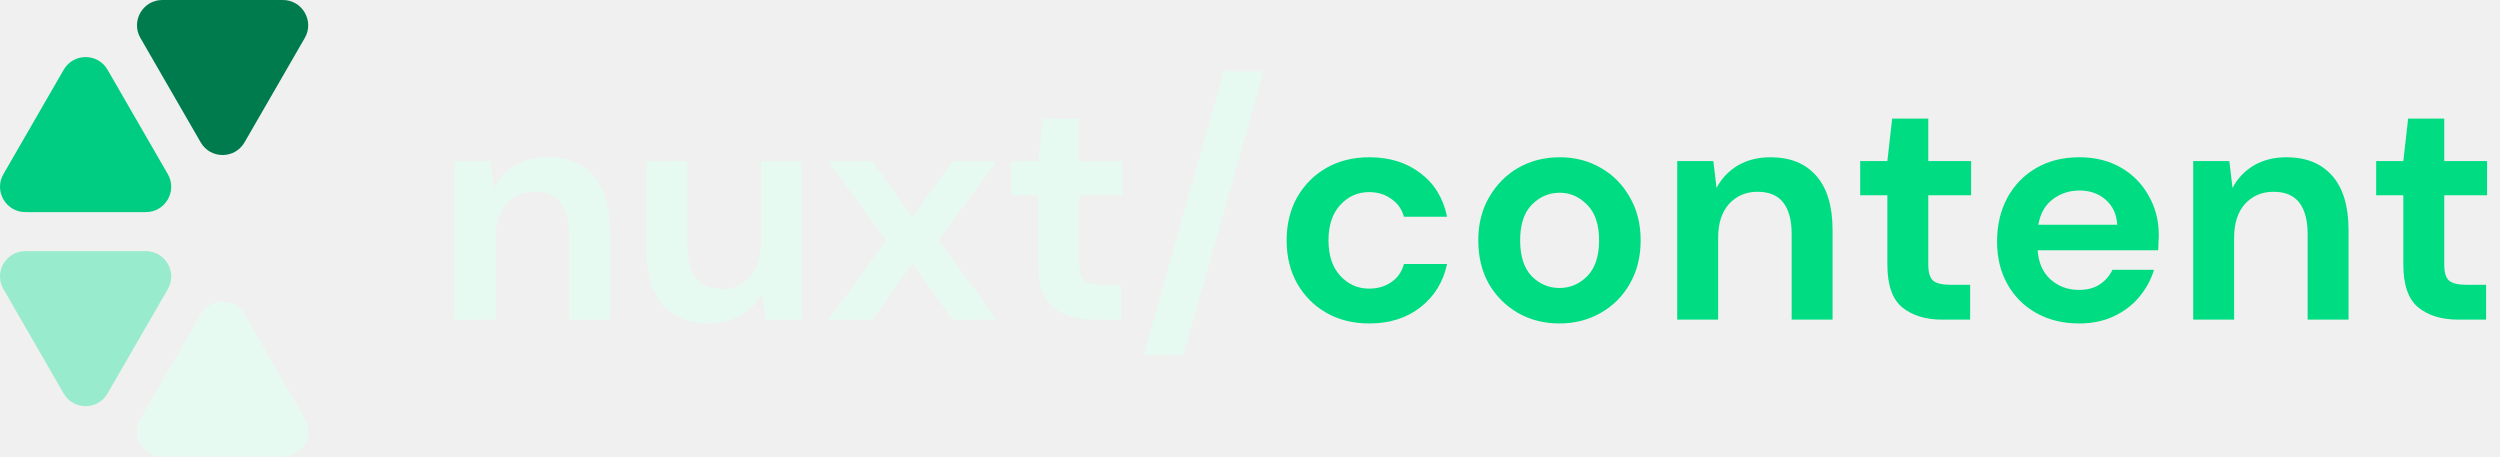
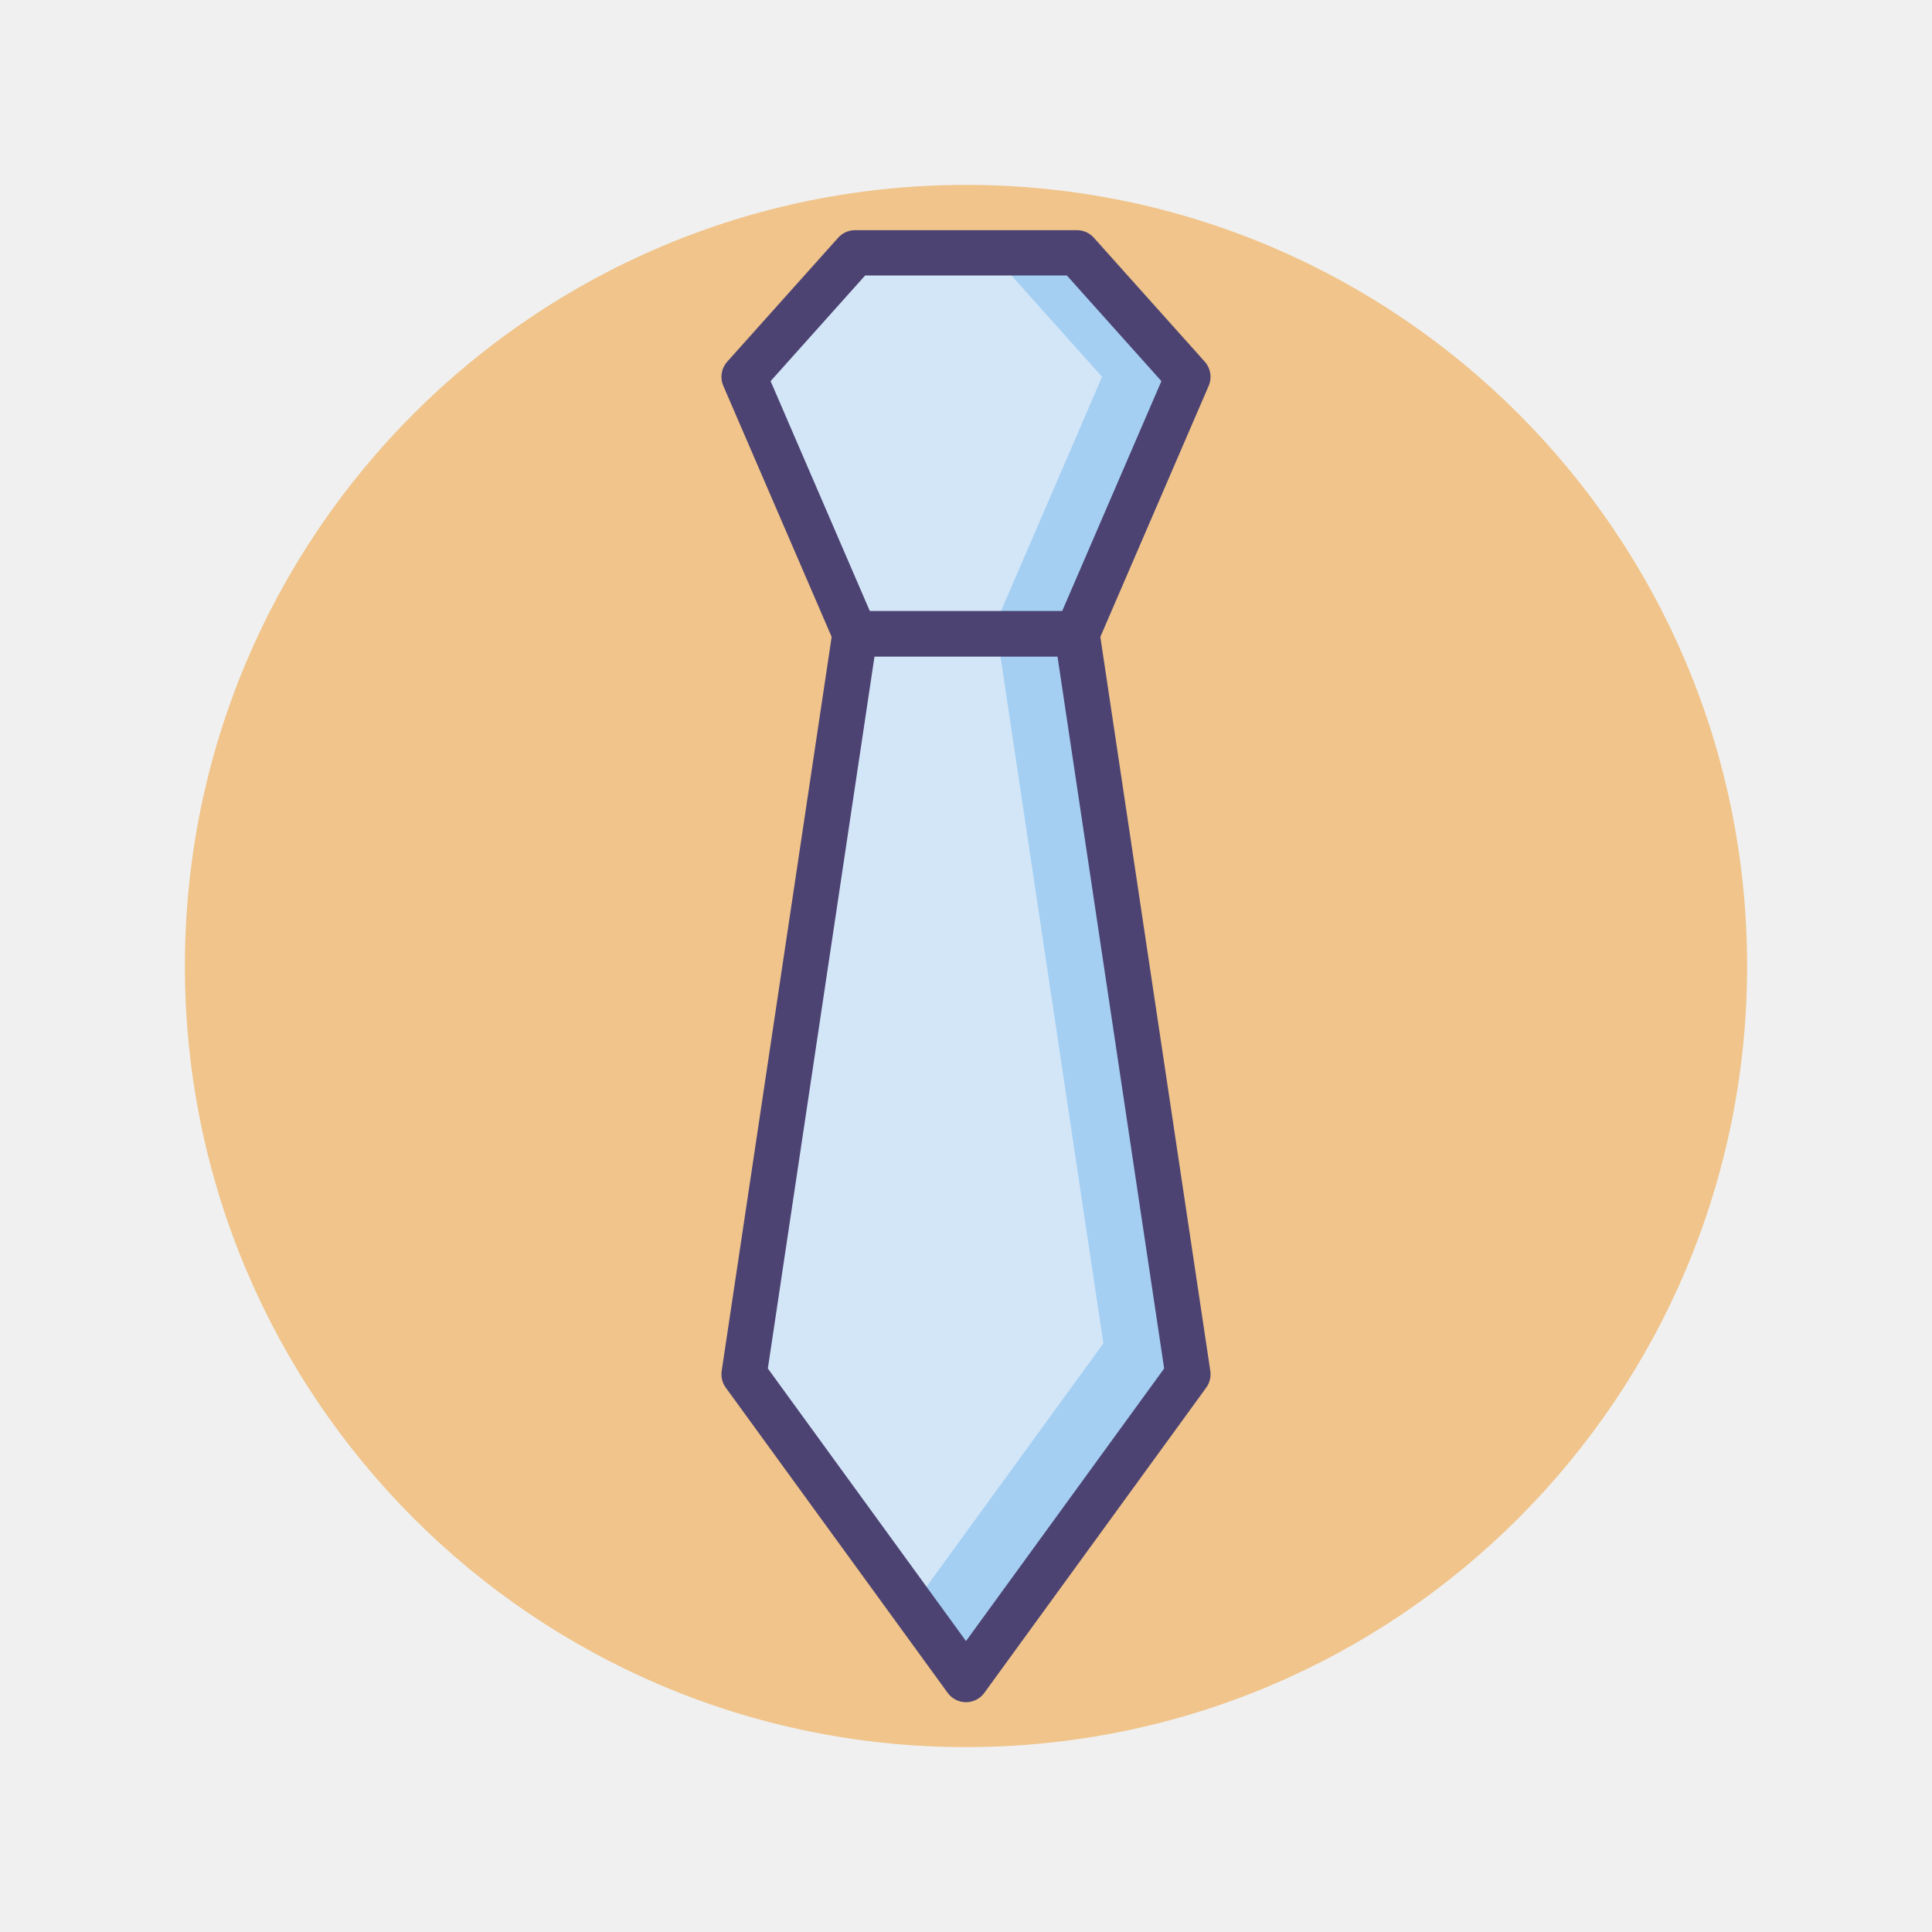
- <svg xmlns="http://www.w3.org/2000/svg" width="219" height="40" viewBox="0 0 219 40" fill="none">
-   <g clip-path="url(#clip0)">
-     <path d="M14.7 15.254C15.553 16.732 14.486 18.58 12.78 18.58H2.22C0.514 18.58 -0.553 16.732 0.3 15.254L5.58 6.109C6.433 4.63 8.567 4.63 9.42 6.109L14.7 15.254Z" fill="#00CD81" />
-     <path d="M17.58 27.529C18.433 26.05 20.567 26.05 21.42 27.529L26.7 36.673C27.553 38.151 26.486 39.999 24.78 39.999H14.22C12.514 39.999 11.447 38.151 12.3 36.673L17.58 27.529Z" fill="#E6FAF2" />
-     <path d="M21.42 12.47C20.567 13.948 18.433 13.948 17.58 12.47L12.3 3.325C11.447 1.847 12.514 0 14.22 0H24.78C26.486 0 27.553 1.847 26.7 3.325L21.42 12.47Z" fill="#007B4D" />
-     <path d="M12.78 22C14.486 22 15.553 23.848 14.7 25.326L9.42 34.471C8.567 35.95 6.433 35.95 5.58 34.471L0.3 25.326C-0.553 23.848 0.514 22 2.22 22H12.78Z" fill="#99EBCD" />
-     <path d="M39.82 28V14.112H42.984L43.264 16.464C43.693 15.643 44.309 14.989 45.112 14.504C45.933 14.019 46.895 13.776 47.996 13.776C49.713 13.776 51.048 14.317 52 15.4C52.952 16.483 53.428 18.069 53.428 20.16V28H49.844V20.496C49.844 19.301 49.601 18.387 49.116 17.752C48.631 17.117 47.875 16.8 46.848 16.8C45.84 16.8 45.009 17.155 44.356 17.864C43.721 18.573 43.404 19.563 43.404 20.832V28H39.82ZM70.239 14.112V28H67.075L66.795 25.648C66.366 26.469 65.74 27.123 64.919 27.608C64.117 28.093 63.164 28.336 62.063 28.336C60.346 28.336 59.011 27.795 58.059 26.712C57.107 25.629 56.631 24.043 56.631 21.952V14.112H60.215V21.616C60.215 22.811 60.458 23.725 60.943 24.36C61.428 24.995 62.184 25.312 63.211 25.312C64.219 25.312 65.04 24.957 65.675 24.248C66.329 23.539 66.655 22.549 66.655 21.28V14.112H70.239ZM72.574 28L77.614 21.056L72.574 14.112H76.41L79.938 19.04L83.438 14.112H87.302L82.234 21.056L87.302 28H83.438L79.938 23.072L76.41 28H72.574ZM95.774 28C94.318 28 93.151 27.645 92.274 26.936C91.396 26.227 90.958 24.967 90.958 23.156V17.108H88.578V14.112H90.958L91.378 10.388H94.542V14.112H98.294V17.108H94.542V23.184C94.542 23.856 94.682 24.323 94.962 24.584C95.26 24.827 95.764 24.948 96.474 24.948H98.21V28H95.774ZM100.195 31.108L107.195 6.244H110.695L103.667 31.108H100.195Z" fill="#E6FAF2" />
-     <path d="M119.96 28.336C118.541 28.336 117.291 28.028 116.208 27.412C115.125 26.796 114.267 25.937 113.632 24.836C113.016 23.735 112.708 22.475 112.708 21.056C112.708 19.637 113.016 18.377 113.632 17.276C114.267 16.175 115.125 15.316 116.208 14.7C117.291 14.084 118.541 13.776 119.96 13.776C121.733 13.776 123.227 14.243 124.44 15.176C125.653 16.091 126.428 17.36 126.764 18.984H122.984C122.797 18.312 122.424 17.789 121.864 17.416C121.323 17.024 120.679 16.828 119.932 16.828C118.943 16.828 118.103 17.201 117.412 17.948C116.721 18.695 116.376 19.731 116.376 21.056C116.376 22.381 116.721 23.417 117.412 24.164C118.103 24.911 118.943 25.284 119.932 25.284C120.679 25.284 121.323 25.097 121.864 24.724C122.424 24.351 122.797 23.819 122.984 23.128H126.764C126.428 24.696 125.653 25.956 124.44 26.908C123.227 27.86 121.733 28.336 119.96 28.336ZM136.609 28.336C135.265 28.336 134.052 28.028 132.969 27.412C131.905 26.796 131.056 25.947 130.421 24.864C129.805 23.763 129.497 22.493 129.497 21.056C129.497 19.619 129.814 18.359 130.449 17.276C131.084 16.175 131.933 15.316 132.997 14.7C134.08 14.084 135.293 13.776 136.637 13.776C137.962 13.776 139.157 14.084 140.221 14.7C141.304 15.316 142.153 16.175 142.769 17.276C143.404 18.359 143.721 19.619 143.721 21.056C143.721 22.493 143.404 23.763 142.769 24.864C142.153 25.947 141.304 26.796 140.221 27.412C139.138 28.028 137.934 28.336 136.609 28.336ZM136.609 25.228C137.542 25.228 138.354 24.883 139.045 24.192C139.736 23.483 140.081 22.437 140.081 21.056C140.081 19.675 139.736 18.639 139.045 17.948C138.354 17.239 137.552 16.884 136.637 16.884C135.685 16.884 134.864 17.239 134.173 17.948C133.501 18.639 133.165 19.675 133.165 21.056C133.165 22.437 133.501 23.483 134.173 24.192C134.864 24.883 135.676 25.228 136.609 25.228ZM146.925 28V14.112H150.089L150.369 16.464C150.799 15.643 151.415 14.989 152.217 14.504C153.039 14.019 154 13.776 155.101 13.776C156.819 13.776 158.153 14.317 159.105 15.4C160.057 16.483 160.533 18.069 160.533 20.16V28H156.949V20.496C156.949 19.301 156.707 18.387 156.221 17.752C155.736 17.117 154.98 16.8 153.953 16.8C152.945 16.8 152.115 17.155 151.461 17.864C150.827 18.573 150.509 19.563 150.509 20.832V28H146.925ZM170.149 28C168.693 28 167.526 27.645 166.649 26.936C165.771 26.227 165.333 24.967 165.333 23.156V17.108H162.953V14.112H165.333L165.753 10.388H168.917V14.112H172.669V17.108H168.917V23.184C168.917 23.856 169.057 24.323 169.337 24.584C169.635 24.827 170.139 24.948 170.849 24.948H172.585V28H170.149ZM182.138 28.336C180.738 28.336 179.497 28.037 178.414 27.44C177.332 26.843 176.482 26.003 175.866 24.92C175.25 23.837 174.942 22.587 174.942 21.168C174.942 19.731 175.241 18.452 175.838 17.332C176.454 16.212 177.294 15.344 178.358 14.728C179.441 14.093 180.71 13.776 182.166 13.776C183.529 13.776 184.733 14.075 185.778 14.672C186.824 15.269 187.636 16.091 188.214 17.136C188.812 18.163 189.11 19.311 189.11 20.58C189.11 20.785 189.101 21 189.082 21.224C189.082 21.448 189.073 21.681 189.054 21.924H178.498C178.573 23.007 178.946 23.856 179.618 24.472C180.309 25.088 181.14 25.396 182.11 25.396C182.838 25.396 183.445 25.237 183.93 24.92C184.434 24.584 184.808 24.155 185.05 23.632H188.69C188.429 24.509 187.99 25.312 187.374 26.04C186.777 26.749 186.03 27.309 185.134 27.72C184.257 28.131 183.258 28.336 182.138 28.336ZM182.166 16.688C181.289 16.688 180.514 16.94 179.842 17.444C179.17 17.929 178.741 18.676 178.554 19.684H185.47C185.414 18.769 185.078 18.041 184.462 17.5C183.846 16.959 183.081 16.688 182.166 16.688ZM192.125 28V14.112H195.289L195.569 16.464C195.998 15.643 196.614 14.989 197.417 14.504C198.238 14.019 199.199 13.776 200.301 13.776C202.018 13.776 203.353 14.317 204.305 15.4C205.257 16.483 205.733 18.069 205.733 20.16V28H202.149V20.496C202.149 19.301 201.906 18.387 201.421 17.752C200.935 17.117 200.179 16.8 199.153 16.8C198.145 16.8 197.314 17.155 196.661 17.864C196.026 18.573 195.709 19.563 195.709 20.832V28H192.125ZM215.348 28C213.892 28 212.725 27.645 211.848 26.936C210.971 26.227 210.532 24.967 210.532 23.156V17.108H208.152V14.112H210.532L210.952 10.388H214.116V14.112H217.868V17.108H214.116V23.184C214.116 23.856 214.256 24.323 214.536 24.584C214.835 24.827 215.339 24.948 216.048 24.948H217.784V28H215.348Z" fill="#00DC81" />
+ <svg xmlns="http://www.w3.org/2000/svg" version="1.1" id="Icon_Set" x="0px" y="0px" viewBox="0 0 512 512" style="enable-background:new 0 0 512 512;" xml:space="preserve">
+   <style type="text/css">
+ 	.st0{fill:#4C4372;}
+ 	.st1{fill:#F0C48A;}
+ 	.st2{fill:#FD919E;}
+ 	.st3{fill:#E8677D;}
+ 	.st4{fill:#A4CFF2;}
+ 	.st5{fill:#7BABF1;}
+ 	.st6{fill:#FFFFFF;}
+ 	.st7{fill:#D3E6F8;}
+ </style>
+   <g>
+     <g>
+       <g>
+         <g>
+           <circle class="st1" cx="256" cy="256" r="207" />
+         </g>
+       </g>
+     </g>
+     <g>
+       <polygon class="st7" points="197.19,364.206 226.595,167.912 285.405,167.912 314.81,364.206 256,445.103   " />
+     </g>
+     <g>
+       <polygon class="st7" points="226.595,168 197.19,99.857 226.595,67 285.405,67 314.81,99.857 285.405,168   " />
+     </g>
+     <g>
+       <polygon class="st4" points="285.405,67 262.655,67 292.06,99.857 262.655,168 285.405,168 314.81,99.857   " />
+     </g>
+     <g>
+       <polygon class="st4" points="285.405,168 264.239,168 292.404,356.018 241.79,425.639 256,445.186 314.81,364.291   " />
+     </g>
+     <g>
+       <path class="st0" d="M285.405,174h-58.81c-2.395,0-4.56-1.424-5.509-3.623l-29.405-68.143c-0.927-2.146-0.521-4.636,1.038-6.378    l29.405-32.857c1.138-1.272,2.764-1.999,4.471-1.999h58.81c1.707,0,3.333,0.727,4.471,1.999l29.405,32.857    c1.559,1.742,1.964,4.231,1.038,6.378l-29.405,68.143C289.965,172.576,287.799,174,285.405,174z M230.541,162h50.918    l26.323-60.999L282.723,73h-53.445l-25.059,28.001L230.541,162z" />
+     </g>
+     <g>
+       <path class="st0" d="M256,451.103c-1.92,0-3.724-0.919-4.853-2.472l-58.81-80.896c-0.926-1.273-1.314-2.86-1.081-4.417    l29.405-196.294c0.44-2.938,2.963-5.111,5.934-5.111h58.81c2.97,0,5.494,2.174,5.934,5.111l29.405,196.294    c0.233,1.557-0.155,3.144-1.081,4.417l-58.81,80.896C259.724,450.184,257.92,451.103,256,451.103z M203.488,362.665L256,434.898    l52.512-72.233l-28.275-188.753h-48.474L203.488,362.665z" />
+     </g>
  </g>
-   <defs>
-     <clipPath id="clip0">
-       <rect width="219" height="40" fill="white" />
-     </clipPath>
-   </defs>
</svg>
